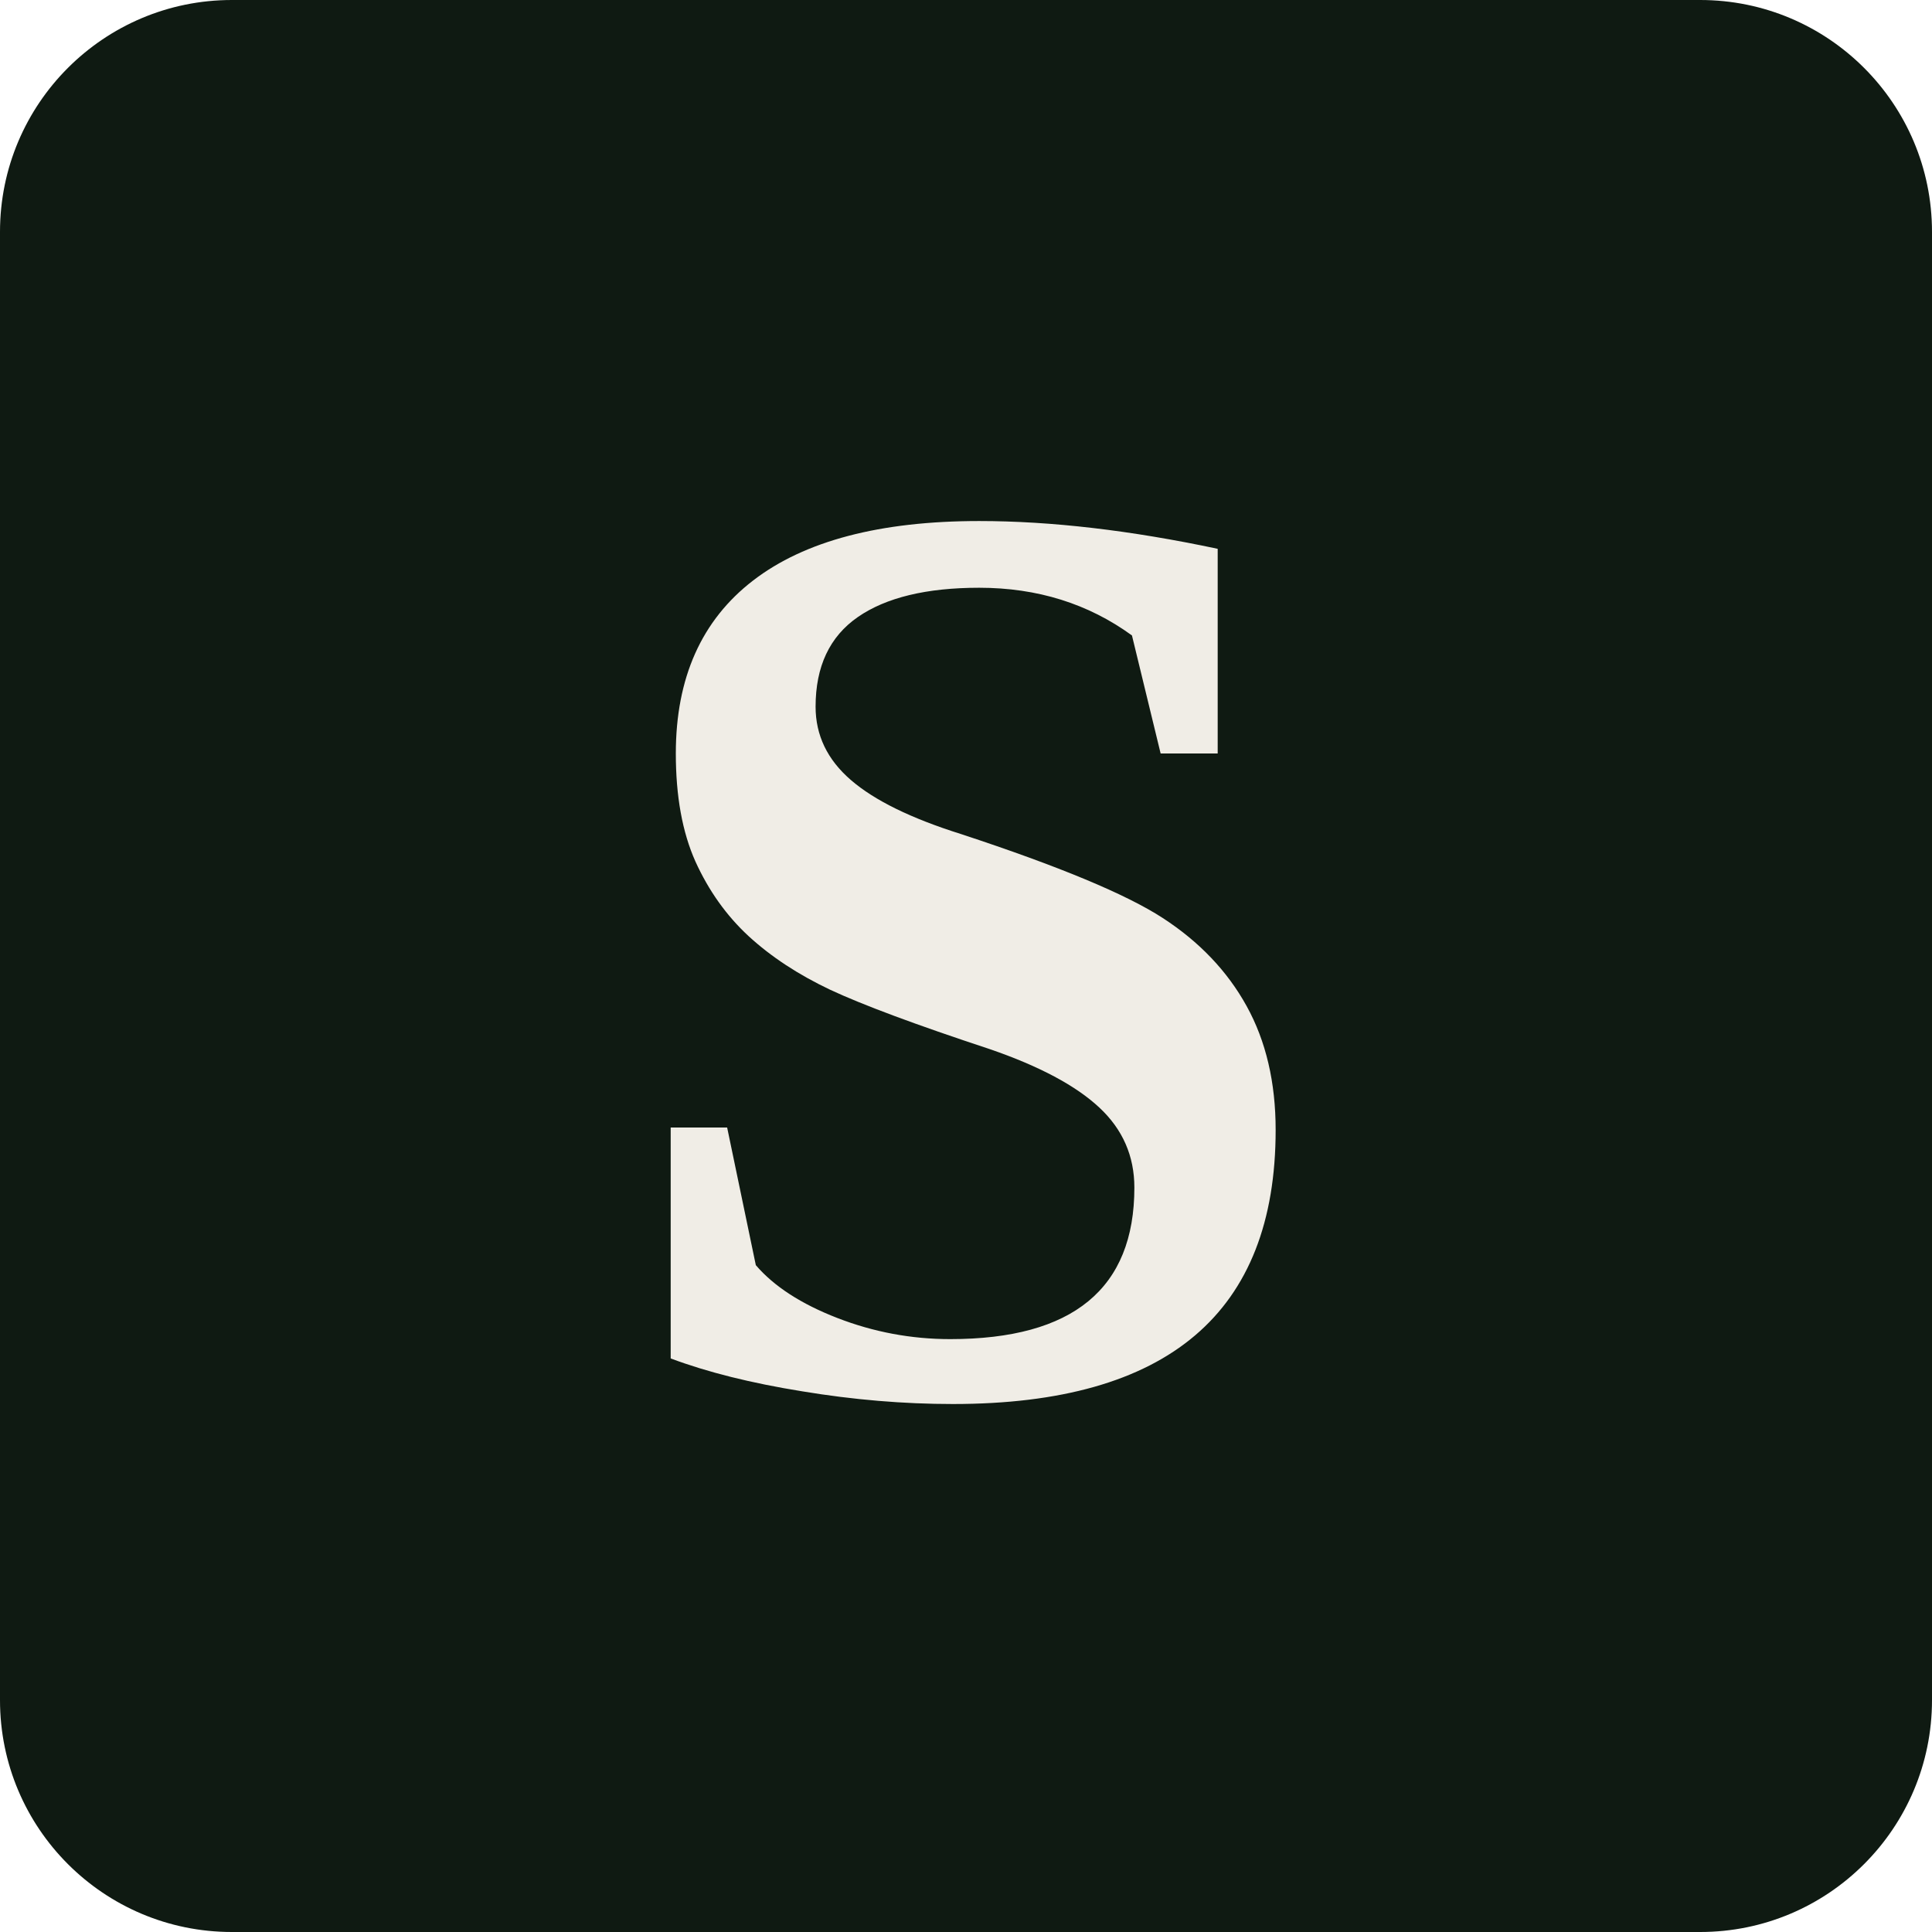
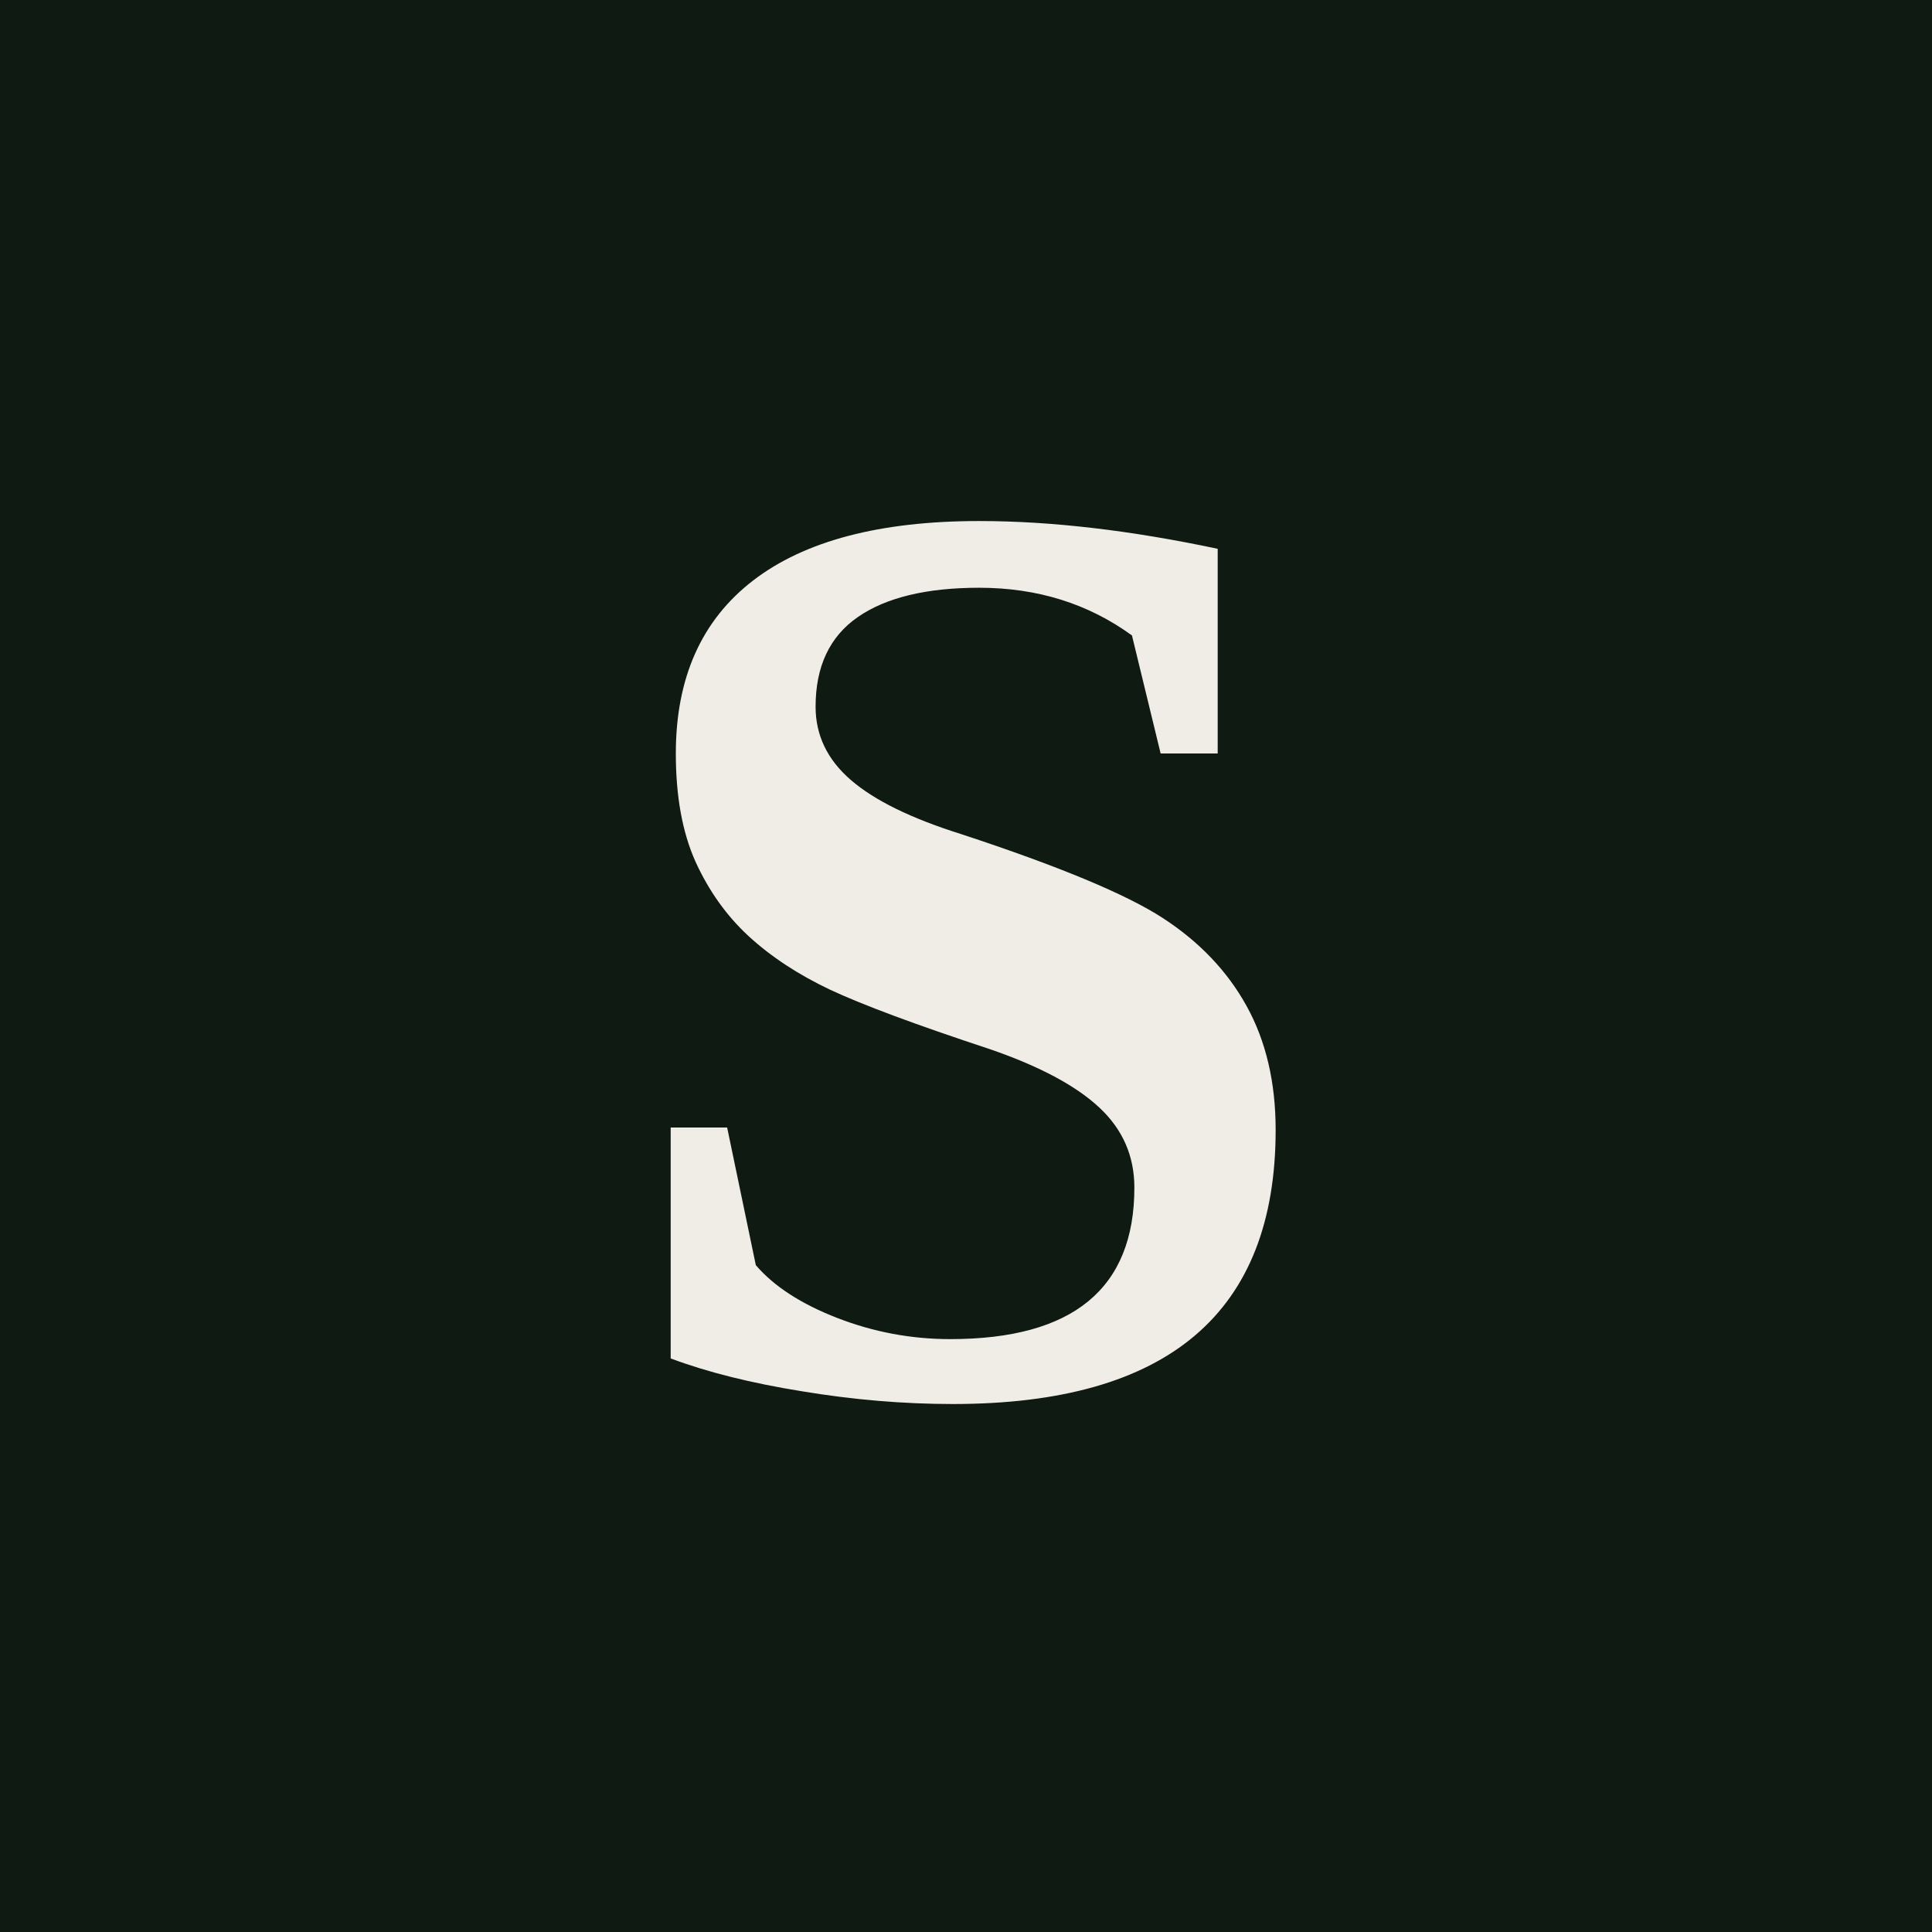
<svg xmlns="http://www.w3.org/2000/svg" viewBox="0 0 100 100">
-   <rect width="100" height="100" rx="12" ry="12" fill="#0f1a12" />
+   <rect width="100" height="100" fill="#0f1a12" />
  <text x="50" y="72" font-family="Georgia, 'Times New Roman', serif" font-size="68" font-weight="700" fill="#f0ede6" text-anchor="middle">S</text>
</svg>
